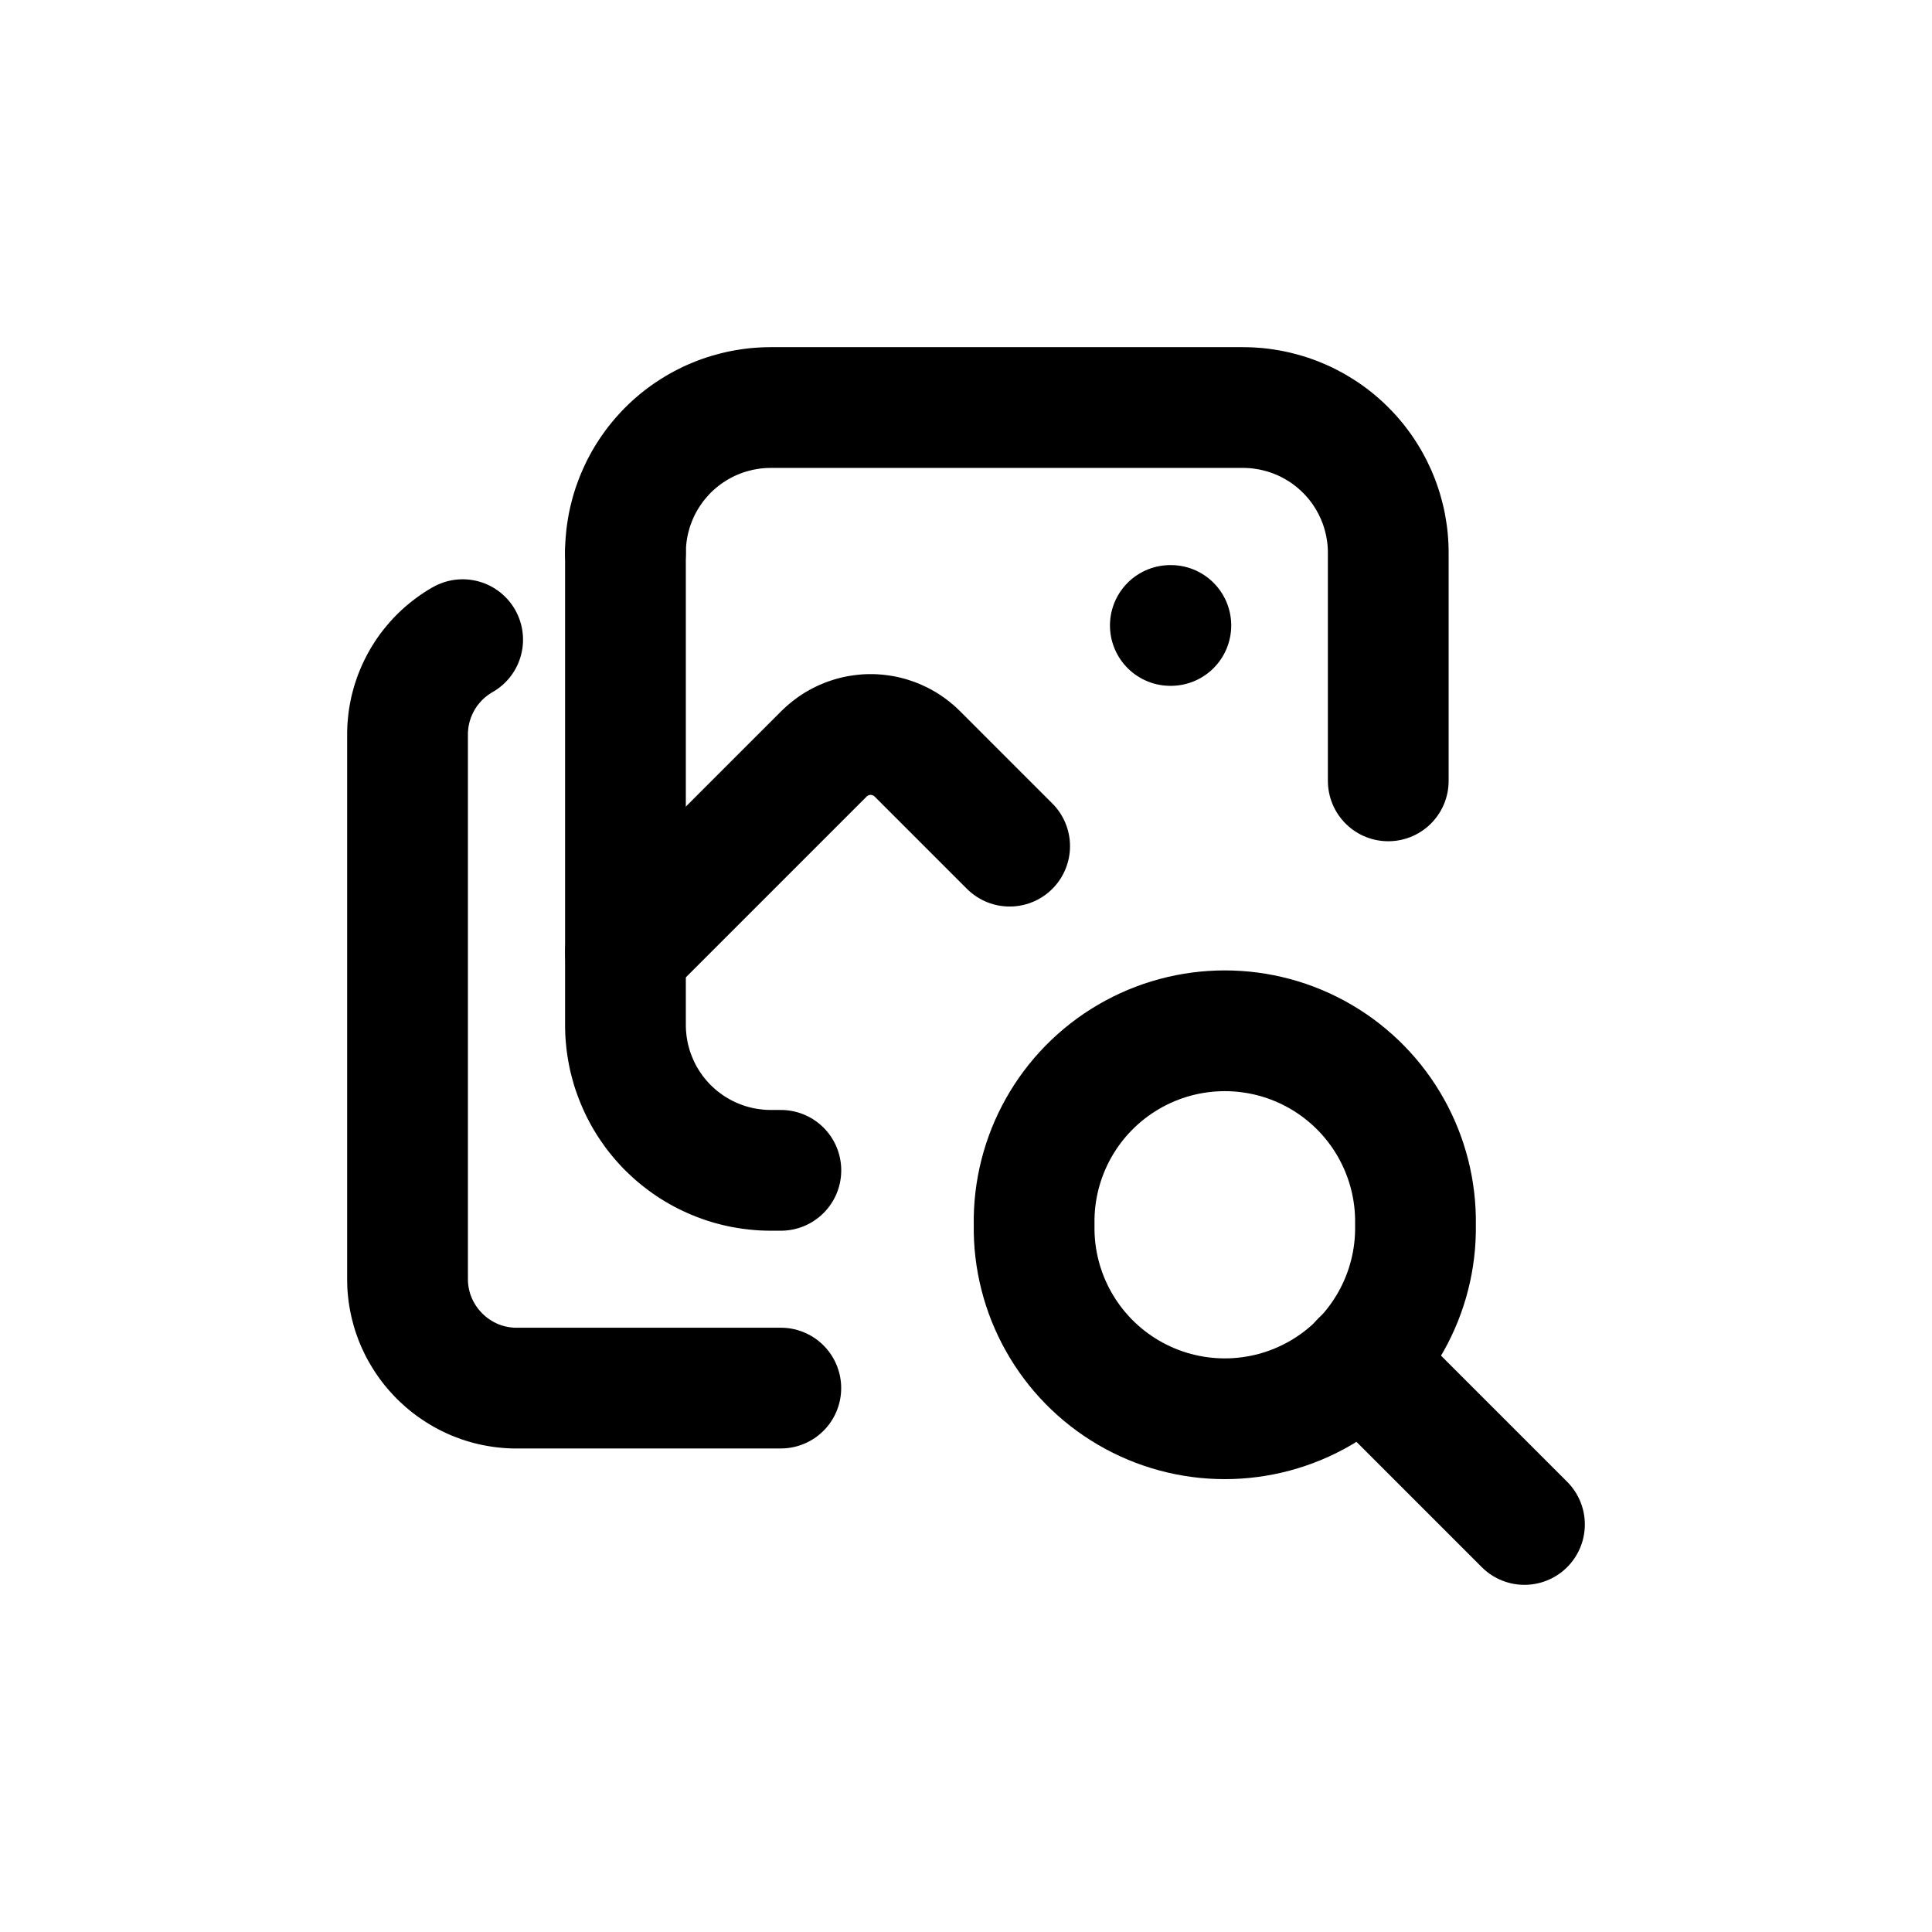
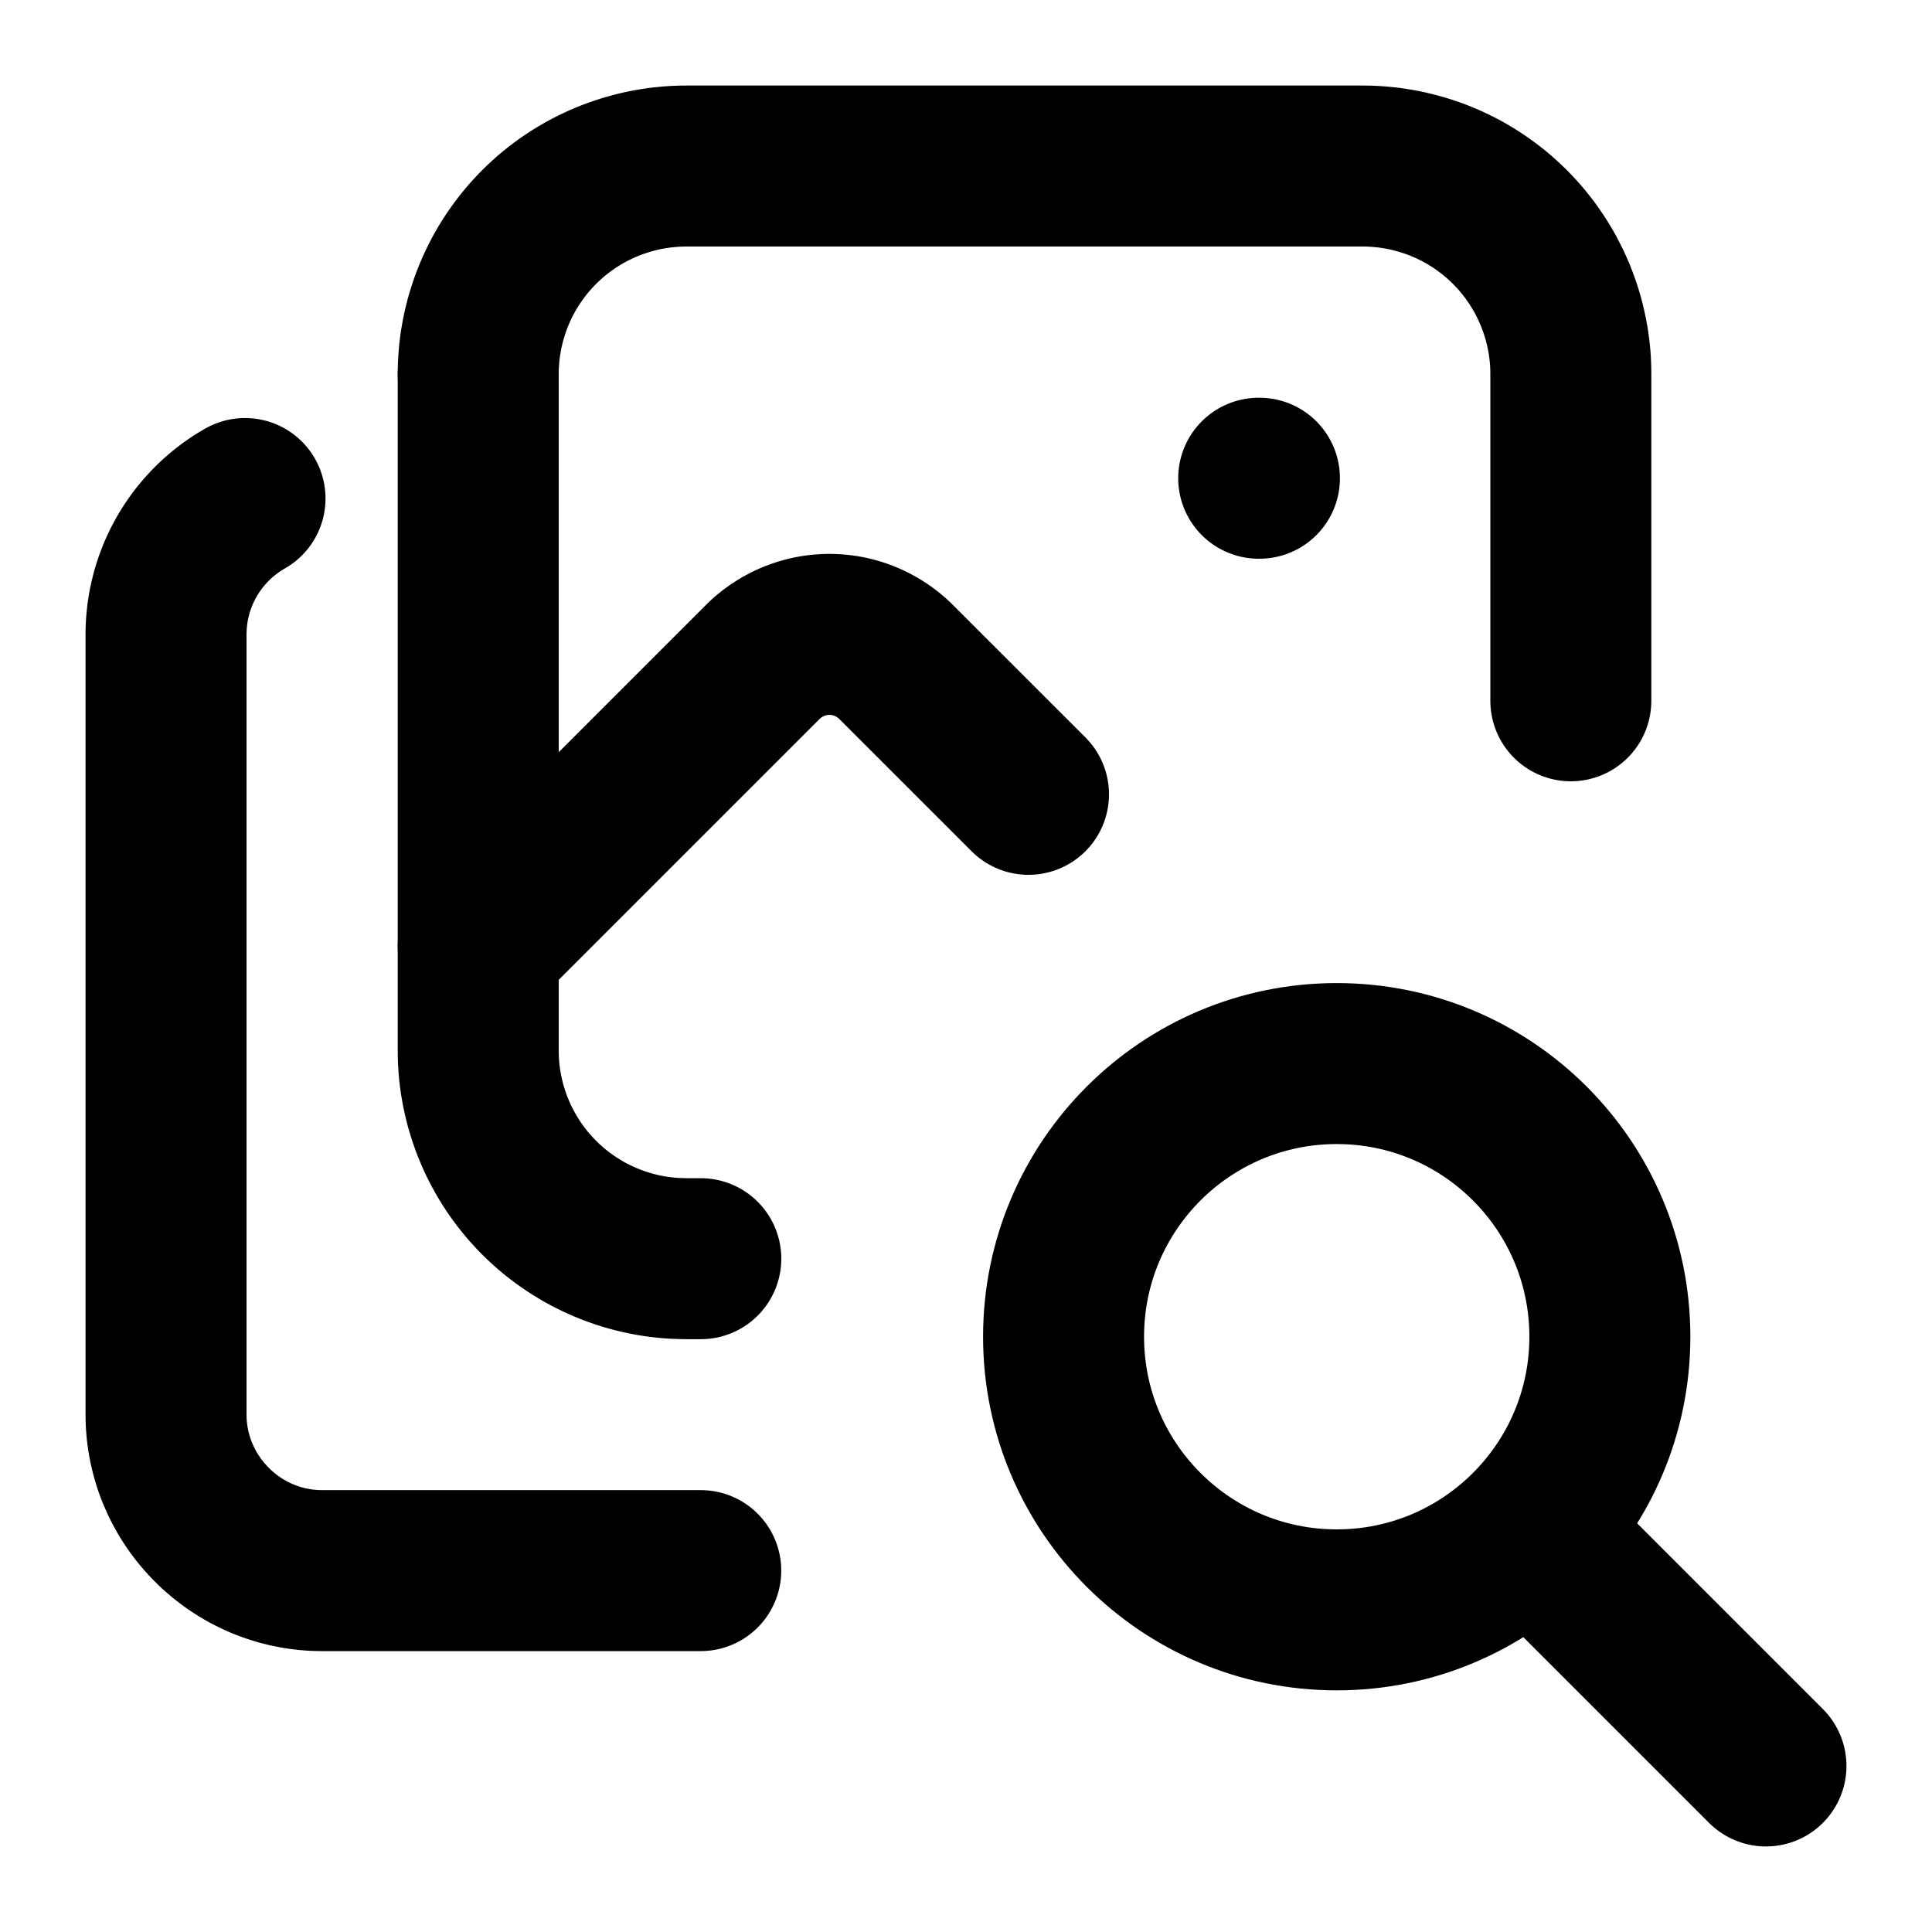
- <svg xmlns="http://www.w3.org/2000/svg" viewBox="-5 -5 34 34" width="96" height="96" fill="none" stroke="#000000" stroke-width="2.125" stroke-linecap="round" stroke-linejoin="round">
-   <path d="M6.007 4.729 L6.008 4.666 L6.01 4.604 L6.014 4.541 L6.02 4.478 L6.026 4.416 L6.035 4.354 L6.045 4.292 L6.056 4.23 L6.069 4.169 L6.084 4.108 L6.1 4.047 L6.117 3.987 L6.136 3.927 L6.157 3.868 L6.179 3.809 L6.202 3.75 L6.227 3.693 L6.253 3.636 L6.28 3.579 L6.309 3.524 L6.339 3.469 L6.371 3.414 L6.404 3.361 L6.438 3.308 L6.474 3.257 L6.51 3.206 L6.548 3.156 L6.588 3.107 L6.628 3.059 L6.67 3.012 L6.712 2.966 L6.756 2.921 L6.801 2.877 L6.847 2.834 L6.894 2.793 L6.942 2.752 L6.991 2.713 L7.041 2.675 L7.092 2.638 L7.144 2.603 L7.196 2.569 L7.25 2.536 L7.304 2.504 L7.359 2.474 L7.415 2.445 L7.471 2.417 L7.528 2.391 L7.586 2.367 L7.644 2.343 L7.703 2.321 L7.762 2.301 L7.822 2.282 L7.882 2.265 L7.943 2.249 L8.004 2.234 L8.066 2.221 L8.127 2.21 L8.189 2.2 L8.251 2.191 L8.314 2.184 L8.376 2.179 L8.439 2.175 L8.502 2.173 L8.564 2.172 L16.874 2.172 L16.937 2.173 L16.999 2.175 L17.062 2.179 L17.124 2.184 L17.187 2.191 L17.249 2.2 L17.311 2.21 L17.373 2.221 L17.434 2.234 L17.495 2.249 L17.556 2.265 L17.616 2.282 L17.676 2.301 L17.735 2.321 L17.794 2.343 L17.852 2.367 L17.91 2.391 L17.967 2.417 L18.024 2.445 L18.079 2.474 L18.134 2.504 L18.188 2.536 L18.242 2.569 L18.295 2.603 L18.346 2.638 L18.397 2.675 L18.447 2.713 L18.496 2.752 L18.544 2.793 L18.591 2.834 L18.637 2.877 L18.682 2.921 L18.726 2.966 L18.769 3.012 L18.81 3.059 L18.851 3.107 L18.89 3.156 L18.928 3.206 L18.965 3.257 L19 3.308 L19.034 3.361 L19.067 3.414 L19.099 3.469 L19.129 3.524 L19.158 3.579 L19.185 3.636 L19.212 3.693 L19.236 3.75 L19.26 3.809 L19.282 3.868 L19.302 3.927 L19.321 3.987 L19.338 4.047 L19.354 4.108 L19.369 4.169 L19.382 4.23 L19.393 4.292 L19.403 4.354 L19.412 4.416 L19.419 4.478 L19.424 4.541 L19.428 4.604 L19.43 4.666 L19.431 4.729 L19.431 8.742" />
-   <path d="M8.742 15.596 L8.564 15.596 L8.502 15.595 L8.439 15.593 L8.376 15.589 L8.314 15.583 L8.251 15.576 L8.189 15.568 L8.127 15.558 L8.066 15.547 L8.004 15.534 L7.943 15.519 L7.882 15.503 L7.822 15.486 L7.762 15.467 L7.703 15.446 L7.644 15.424 L7.586 15.401 L7.528 15.376 L7.471 15.35 L7.415 15.323 L7.359 15.294 L7.304 15.263 L7.25 15.232 L7.196 15.199 L7.144 15.165 L7.092 15.129 L7.041 15.092 L6.991 15.054 L6.942 15.015 L6.894 14.975 L6.847 14.933 L6.801 14.89 L6.756 14.847 L6.712 14.802 L6.67 14.756 L6.628 14.709 L6.588 14.661 L6.548 14.612 L6.51 14.562 L6.474 14.511 L6.438 14.459 L6.404 14.407 L6.371 14.353 L6.339 14.299 L6.309 14.244 L6.28 14.188 L6.253 14.132 L6.227 14.075 L6.202 14.017 L6.179 13.959 L6.157 13.9 L6.136 13.841 L6.117 13.781 L6.1 13.72 L6.084 13.66 L6.069 13.599 L6.056 13.537 L6.045 13.476 L6.035 13.414 L6.026 13.351 L6.02 13.289 L6.014 13.227 L6.01 13.164 L6.008 13.101 L6.007 13.038 L6.007 4.729" />
-   <path d="M3.142 6.257 L3.115 6.272 L3.088 6.289 L3.061 6.305 L3.035 6.323 L3.009 6.34 L2.983 6.358 L2.957 6.377 L2.932 6.396 L2.907 6.415 L2.882 6.435 L2.858 6.455 L2.834 6.475 L2.81 6.496 L2.787 6.517 L2.764 6.539 L2.741 6.561 L2.719 6.583 L2.697 6.606 L2.676 6.629 L2.655 6.653 L2.634 6.676 L2.614 6.701 L2.594 6.725 L2.574 6.75 L2.555 6.775 L2.536 6.8 L2.518 6.826 L2.5 6.852 L2.483 6.878 L2.466 6.905 L2.449 6.932 L2.433 6.959 L2.418 6.986 L2.402 7.014 L2.388 7.042 L2.373 7.07 L2.36 7.098 L2.346 7.127 L2.333 7.156 L2.321 7.185 L2.309 7.214 L2.297 7.243 L2.286 7.273 L2.276 7.303 L2.266 7.333 L2.256 7.363 L2.247 7.393 L2.239 7.423 L2.231 7.454 L2.223 7.484 L2.216 7.515 L2.21 7.546 L2.204 7.577 L2.198 7.608 L2.193 7.639 L2.189 7.67 L2.185 7.702 L2.182 7.733 L2.179 7.764 L2.176 7.796 L2.174 7.827 L2.173 7.859 L2.172 7.891 L2.172 7.922 L2.172 17.51 L2.173 17.56 L2.174 17.609 L2.177 17.657 L2.182 17.706 L2.187 17.754 L2.194 17.801 L2.202 17.849 L2.211 17.896 L2.221 17.942 L2.233 17.988 L2.245 18.034 L2.258 18.079 L2.273 18.124 L2.289 18.168 L2.305 18.212 L2.323 18.255 L2.342 18.298 L2.362 18.34 L2.382 18.382 L2.404 18.423 L2.427 18.463 L2.451 18.503 L2.475 18.542 L2.501 18.581 L2.527 18.619 L2.554 18.656 L2.582 18.693 L2.611 18.728 L2.641 18.764 L2.672 18.798 L2.703 18.832 L2.735 18.865 L2.768 18.897 L2.802 18.928 L2.836 18.959 L2.872 18.989 L2.907 19.018 L2.944 19.046 L2.981 19.073 L3.019 19.099 L3.058 19.125 L3.097 19.149 L3.137 19.173 L3.177 19.196 L3.218 19.218 L3.26 19.238 L3.302 19.258 L3.345 19.277 L3.388 19.295 L3.432 19.311 L3.476 19.327 L3.521 19.342 L3.566 19.355 L3.612 19.368 L3.658 19.379 L3.704 19.389 L3.751 19.398 L3.799 19.406 L3.846 19.413 L3.894 19.418 L3.943 19.423 L3.991 19.426 L4.04 19.428 L4.09 19.428 L8.741 19.428" />
-   <path d="M15.596 6.007 H15.605" />
-   <path d="M6.007 11.76 L9.501 8.266 L9.522 8.246 L9.543 8.227 L9.564 8.208 L9.586 8.19 L9.608 8.172 L9.631 8.155 L9.654 8.138 L9.677 8.122 L9.701 8.106 L9.725 8.091 L9.75 8.077 L9.775 8.063 L9.8 8.05 L9.826 8.038 L9.852 8.026 L9.878 8.014 L9.904 8.004 L9.931 7.994 L9.958 7.985 L9.985 7.976 L10.012 7.968 L10.04 7.961 L10.068 7.954 L10.096 7.948 L10.124 7.943 L10.152 7.939 L10.18 7.935 L10.208 7.932 L10.237 7.929 L10.265 7.927 L10.294 7.926 L10.322 7.926 L10.351 7.926 L10.379 7.927 L10.407 7.929 L10.436 7.932 L10.464 7.935 L10.492 7.939 L10.52 7.943 L10.549 7.948 L10.576 7.954 L10.604 7.961 L10.632 7.968 L10.659 7.976 L10.686 7.985 L10.713 7.994 L10.74 8.004 L10.766 8.014 L10.792 8.026 L10.818 8.038 L10.844 8.05 L10.869 8.063 L10.894 8.077 L10.919 8.091 L10.943 8.106 L10.967 8.122 L10.99 8.138 L11.014 8.155 L11.036 8.172 L11.058 8.19 L11.08 8.208 L11.102 8.227 L11.122 8.246 L11.143 8.266 L12.768 9.891" />
-   <path d="M13.199 16.554 A3.356 3.356 0 1 0 19.91 16.554 A3.356 3.356 0 1 0 13.199 16.554" />
-   <path d="M21.828 21.828 L18.952 18.952" />
+ <svg xmlns="http://www.w3.org/2000/svg" viewBox="-5 -5 34 34" width="96" height="96" fill="none" stroke="#000000" stroke-width="2.833" stroke-linecap="round" stroke-linejoin="round">
+   <path d="M3.416 1.585 L3.417 1.495 L3.42 1.405 L3.426 1.315 L3.433 1.226 L3.443 1.137 L3.455 1.047 L3.47 0.959 L3.486 0.87 L3.505 0.782 L3.526 0.695 L3.548 0.608 L3.574 0.522 L3.601 0.436 L3.63 0.351 L3.661 0.267 L3.695 0.183 L3.73 0.101 L3.767 0.019 L3.807 -0.062 L3.848 -0.142 L3.892 -0.221 L3.937 -0.298 L3.984 -0.375 L4.033 -0.45 L4.084 -0.524 L4.137 -0.597 L4.191 -0.669 L4.247 -0.739 L4.305 -0.808 L4.365 -0.875 L4.426 -0.941 L4.489 -1.005 L4.553 -1.068 L4.619 -1.129 L4.686 -1.189 L4.755 -1.247 L4.825 -1.303 L4.897 -1.357 L4.97 -1.41 L5.044 -1.461 L5.119 -1.51 L5.196 -1.557 L5.273 -1.602 L5.352 -1.646 L5.432 -1.687 L5.513 -1.726 L5.594 -1.764 L5.677 -1.799 L5.761 -1.833 L5.845 -1.864 L5.93 -1.893 L6.016 -1.92 L6.102 -1.945 L6.189 -1.968 L6.276 -1.989 L6.364 -2.008 L6.453 -2.024 L6.541 -2.038 L6.63 -2.051 L6.72 -2.06 L6.809 -2.068 L6.899 -2.074 L6.989 -2.077 L7.079 -2.078 L18.981 -2.078 L19.071 -2.077 L19.161 -2.074 L19.251 -2.068 L19.34 -2.06 L19.43 -2.051 L19.519 -2.038 L19.608 -2.024 L19.696 -2.008 L19.784 -1.989 L19.871 -1.968 L19.958 -1.945 L20.045 -1.92 L20.13 -1.893 L20.215 -1.864 L20.3 -1.833 L20.383 -1.799 L20.466 -1.764 L20.548 -1.726 L20.628 -1.687 L20.708 -1.646 L20.787 -1.602 L20.865 -1.557 L20.941 -1.51 L21.016 -1.461 L21.091 -1.41 L21.163 -1.357 L21.235 -1.303 L21.305 -1.247 L21.374 -1.189 L21.441 -1.129 L21.507 -1.068 L21.572 -1.005 L21.634 -0.941 L21.696 -0.875 L21.755 -0.808 L21.813 -0.739 L21.869 -0.669 L21.924 -0.597 L21.976 -0.524 L22.027 -0.45 L22.076 -0.375 L22.123 -0.298 L22.169 -0.221 L22.212 -0.142 L22.253 -0.062 L22.293 0.019 L22.33 0.101 L22.366 0.183 L22.399 0.267 L22.43 0.351 L22.46 0.436 L22.487 0.522 L22.512 0.608 L22.535 0.695 L22.555 0.782 L22.574 0.87 L22.591 0.959 L22.605 1.047 L22.617 1.137 L22.627 1.226 L22.635 1.315 L22.64 1.405 L22.643 1.495 L22.644 1.585 L22.644 7.333" />
+   <path d="M7.333 17.151 L7.079 17.151 L6.989 17.149 L6.899 17.146 L6.809 17.141 L6.72 17.133 L6.63 17.123 L6.541 17.111 L6.453 17.097 L6.364 17.08 L6.276 17.062 L6.189 17.041 L6.102 17.018 L6.016 16.993 L5.93 16.966 L5.845 16.936 L5.761 16.905 L5.677 16.872 L5.594 16.836 L5.513 16.799 L5.432 16.759 L5.352 16.718 L5.273 16.675 L5.196 16.629 L5.119 16.582 L5.044 16.533 L4.97 16.482 L4.897 16.43 L4.825 16.375 L4.755 16.319 L4.686 16.261 L4.619 16.202 L4.553 16.14 L4.489 16.078 L4.426 16.013 L4.365 15.947 L4.305 15.88 L4.247 15.811 L4.191 15.741 L4.137 15.67 L4.084 15.597 L4.033 15.523 L3.984 15.447 L3.937 15.371 L3.892 15.293 L3.848 15.214 L3.807 15.134 L3.767 15.054 L3.73 14.972 L3.695 14.889 L3.661 14.806 L3.63 14.722 L3.601 14.637 L3.574 14.551 L3.548 14.464 L3.526 14.378 L3.505 14.29 L3.486 14.202 L3.47 14.114 L3.455 14.025 L3.443 13.936 L3.433 13.847 L3.426 13.757 L3.42 13.667 L3.417 13.577 L3.416 13.487 L3.416 1.585" />
+   <path d="M-0.688 3.773 L-0.727 3.796 L-0.766 3.819 L-0.804 3.843 L-0.842 3.867 L-0.88 3.893 L-0.917 3.919 L-0.953 3.945 L-0.99 3.972 L-1.025 4 L-1.061 4.028 L-1.096 4.057 L-1.13 4.086 L-1.164 4.116 L-1.197 4.146 L-1.23 4.177 L-1.262 4.209 L-1.294 4.241 L-1.326 4.274 L-1.356 4.307 L-1.387 4.34 L-1.416 4.374 L-1.445 4.409 L-1.474 4.444 L-1.502 4.479 L-1.529 4.515 L-1.556 4.552 L-1.582 4.589 L-1.608 4.626 L-1.633 4.664 L-1.657 4.702 L-1.681 4.74 L-1.704 4.779 L-1.726 4.818 L-1.748 4.858 L-1.769 4.898 L-1.79 4.938 L-1.809 4.979 L-1.829 5.02 L-1.847 5.061 L-1.865 5.102 L-1.882 5.144 L-1.898 5.186 L-1.914 5.229 L-1.929 5.271 L-1.943 5.314 L-1.957 5.357 L-1.97 5.401 L-1.982 5.444 L-1.993 5.488 L-2.004 5.532 L-2.014 5.576 L-2.024 5.62 L-2.032 5.664 L-2.04 5.709 L-2.047 5.753 L-2.054 5.798 L-2.059 5.843 L-2.064 5.888 L-2.068 5.933 L-2.072 5.978 L-2.074 6.023 L-2.076 6.068 L-2.078 6.113 L-2.078 6.159 L-2.078 19.893 L-2.077 19.964 L-2.075 20.034 L-2.07 20.104 L-2.064 20.173 L-2.056 20.242 L-2.046 20.31 L-2.035 20.378 L-2.022 20.445 L-2.007 20.512 L-1.991 20.578 L-1.973 20.643 L-1.954 20.708 L-1.933 20.772 L-1.911 20.835 L-1.887 20.898 L-1.861 20.96 L-1.834 21.021 L-1.806 21.082 L-1.776 21.141 L-1.745 21.2 L-1.713 21.258 L-1.679 21.315 L-1.644 21.371 L-1.607 21.426 L-1.57 21.481 L-1.531 21.534 L-1.49 21.587 L-1.449 21.638 L-1.406 21.688 L-1.362 21.738 L-1.317 21.786 L-1.271 21.833 L-1.224 21.88 L-1.176 21.925 L-1.126 21.968 L-1.076 22.011 L-1.024 22.052 L-0.972 22.093 L-0.919 22.132 L-0.864 22.17 L-0.809 22.206 L-0.753 22.241 L-0.696 22.275 L-0.638 22.308 L-0.579 22.339 L-0.519 22.368 L-0.459 22.397 L-0.398 22.424 L-0.336 22.449 L-0.273 22.473 L-0.21 22.495 L-0.146 22.516 L-0.081 22.536 L-0.016 22.553 L0.05 22.57 L0.117 22.584 L0.184 22.597 L0.252 22.609 L0.32 22.618 L0.389 22.626 L0.458 22.632 L0.528 22.637 L0.598 22.639 L0.669 22.64 L7.332 22.64" />
+   <path d="M17.151 3.416 H17.164" />
+   <path d="M3.416 11.657 L8.421 6.652 L8.45 6.623 L8.48 6.595 L8.51 6.568 L8.542 6.542 L8.573 6.517 L8.606 6.492 L8.639 6.468 L8.673 6.445 L8.707 6.423 L8.742 6.401 L8.777 6.381 L8.813 6.361 L8.849 6.342 L8.885 6.324 L8.923 6.307 L8.96 6.291 L8.998 6.276 L9.036 6.262 L9.075 6.248 L9.114 6.236 L9.153 6.225 L9.192 6.214 L9.232 6.205 L9.272 6.196 L9.312 6.189 L9.352 6.182 L9.393 6.177 L9.433 6.172 L9.474 6.169 L9.515 6.166 L9.556 6.165 L9.596 6.164 L9.637 6.165 L9.678 6.166 L9.719 6.169 L9.759 6.172 L9.8 6.177 L9.84 6.182 L9.881 6.189 L9.921 6.196 L9.961 6.205 L10 6.214 L10.04 6.225 L10.079 6.236 L10.118 6.248 L10.157 6.262 L10.195 6.276 L10.233 6.291 L10.27 6.307 L10.307 6.324 L10.344 6.342 L10.38 6.361 L10.416 6.381 L10.451 6.401 L10.486 6.423 L10.52 6.445 L10.554 6.468 L10.587 6.492 L10.619 6.517 L10.651 6.542 L10.682 6.568 L10.713 6.595 L10.743 6.623 L10.772 6.652 L13.1 8.979" />
+   <path d="M13.717 18.524 A4.807 4.807 0 1 0 23.331 18.524 A4.807 4.807 0 1 0 13.717 18.524" />
+   <path d="M26.078 26.078 L21.958 21.958" />
</svg>
